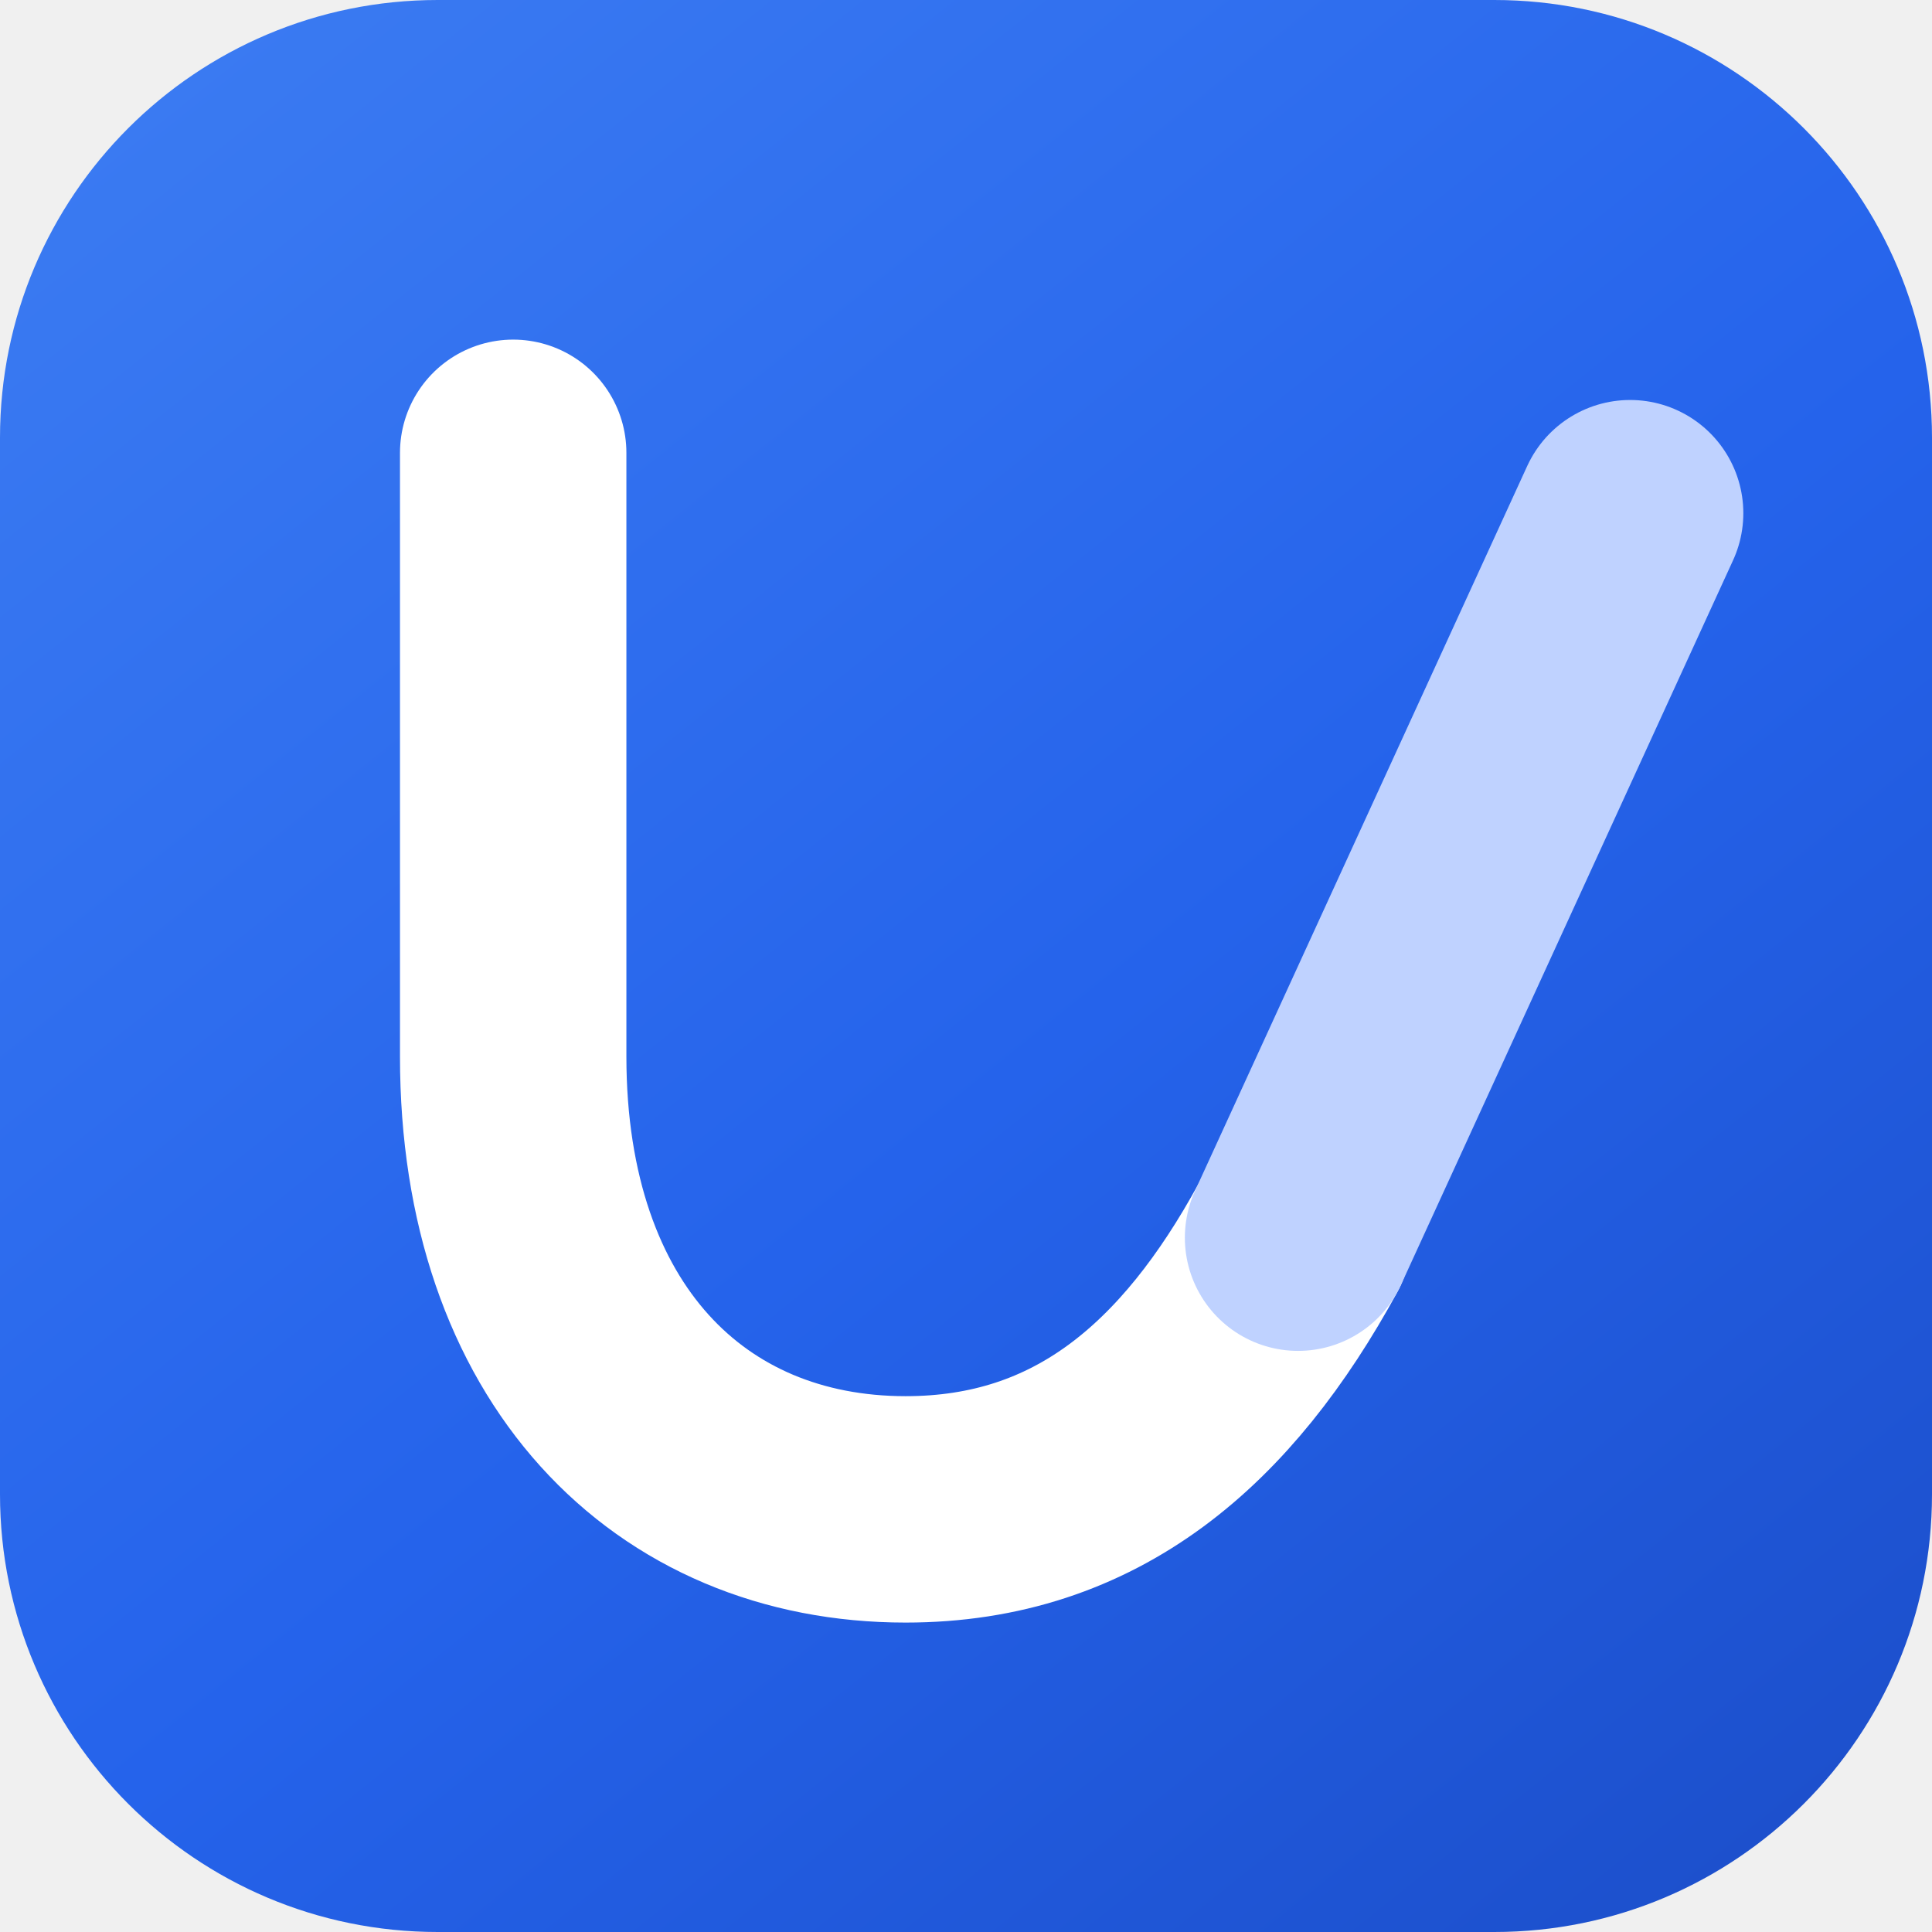
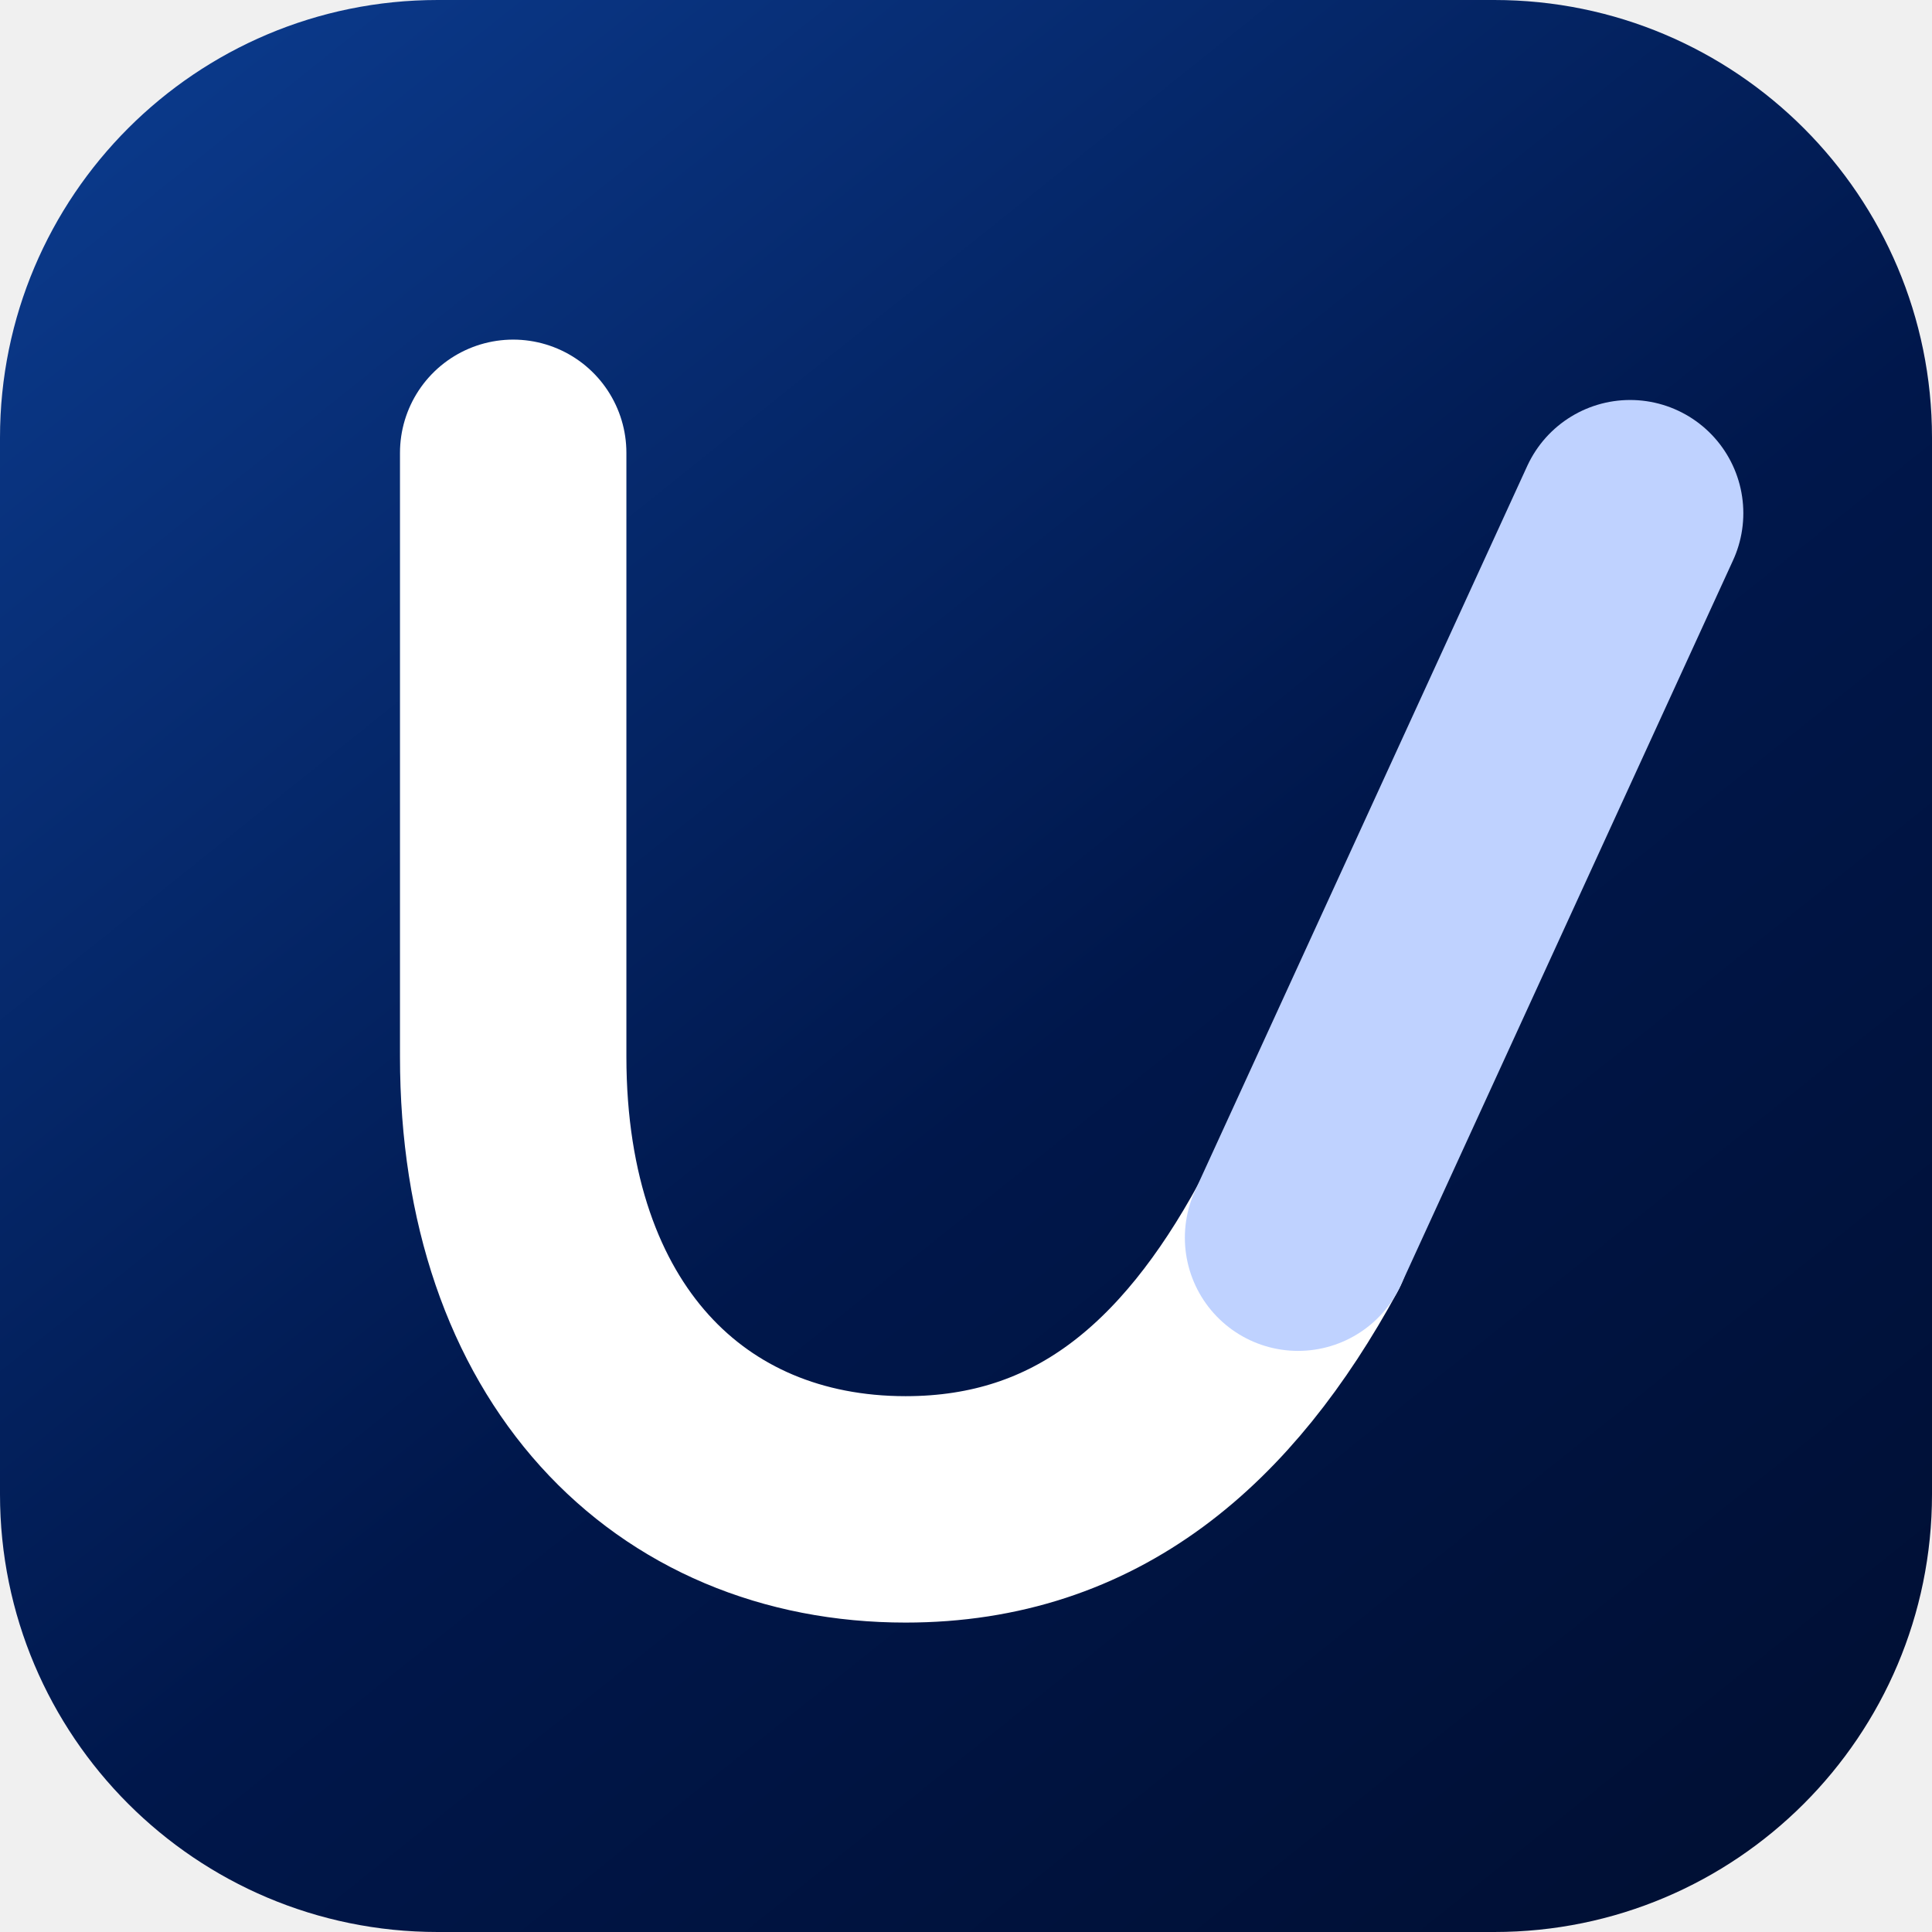
<svg xmlns="http://www.w3.org/2000/svg" viewBox="0 0 64 64" width="512" height="512">
  <defs>
    <linearGradient id="gi512" x1="0.1" y1="0" x2="0.9" y2="1">
-       <stop offset="0" stop-color="#3B7BF2" />
-       <stop offset=".55" stop-color="#2563EB" />
-       <stop offset="1" stop-color="#1C4FCB" />
+       <stop offset="0" stop-color="#0B3A8C" />
+       <stop offset=".55" stop-color="#00174B" />
+       <stop offset="1" stop-color="#000F33" />
    </linearGradient>
  </defs>
  <rect width="64" height="64" rx="14.5" fill="url(#gi512)" />
  <path d="M17 15 V35 C17 44.5 22.5 50 30 50 C36 50 40 46.5 43 41" stroke="#fff" stroke-width="7.5" stroke-linecap="round" stroke-linejoin="round" fill="none" />
  <path d="M43 41 L54 17" stroke="#BFD2FF" stroke-width="7.5" stroke-linecap="round" stroke-linejoin="round" fill="none" />
</svg>
